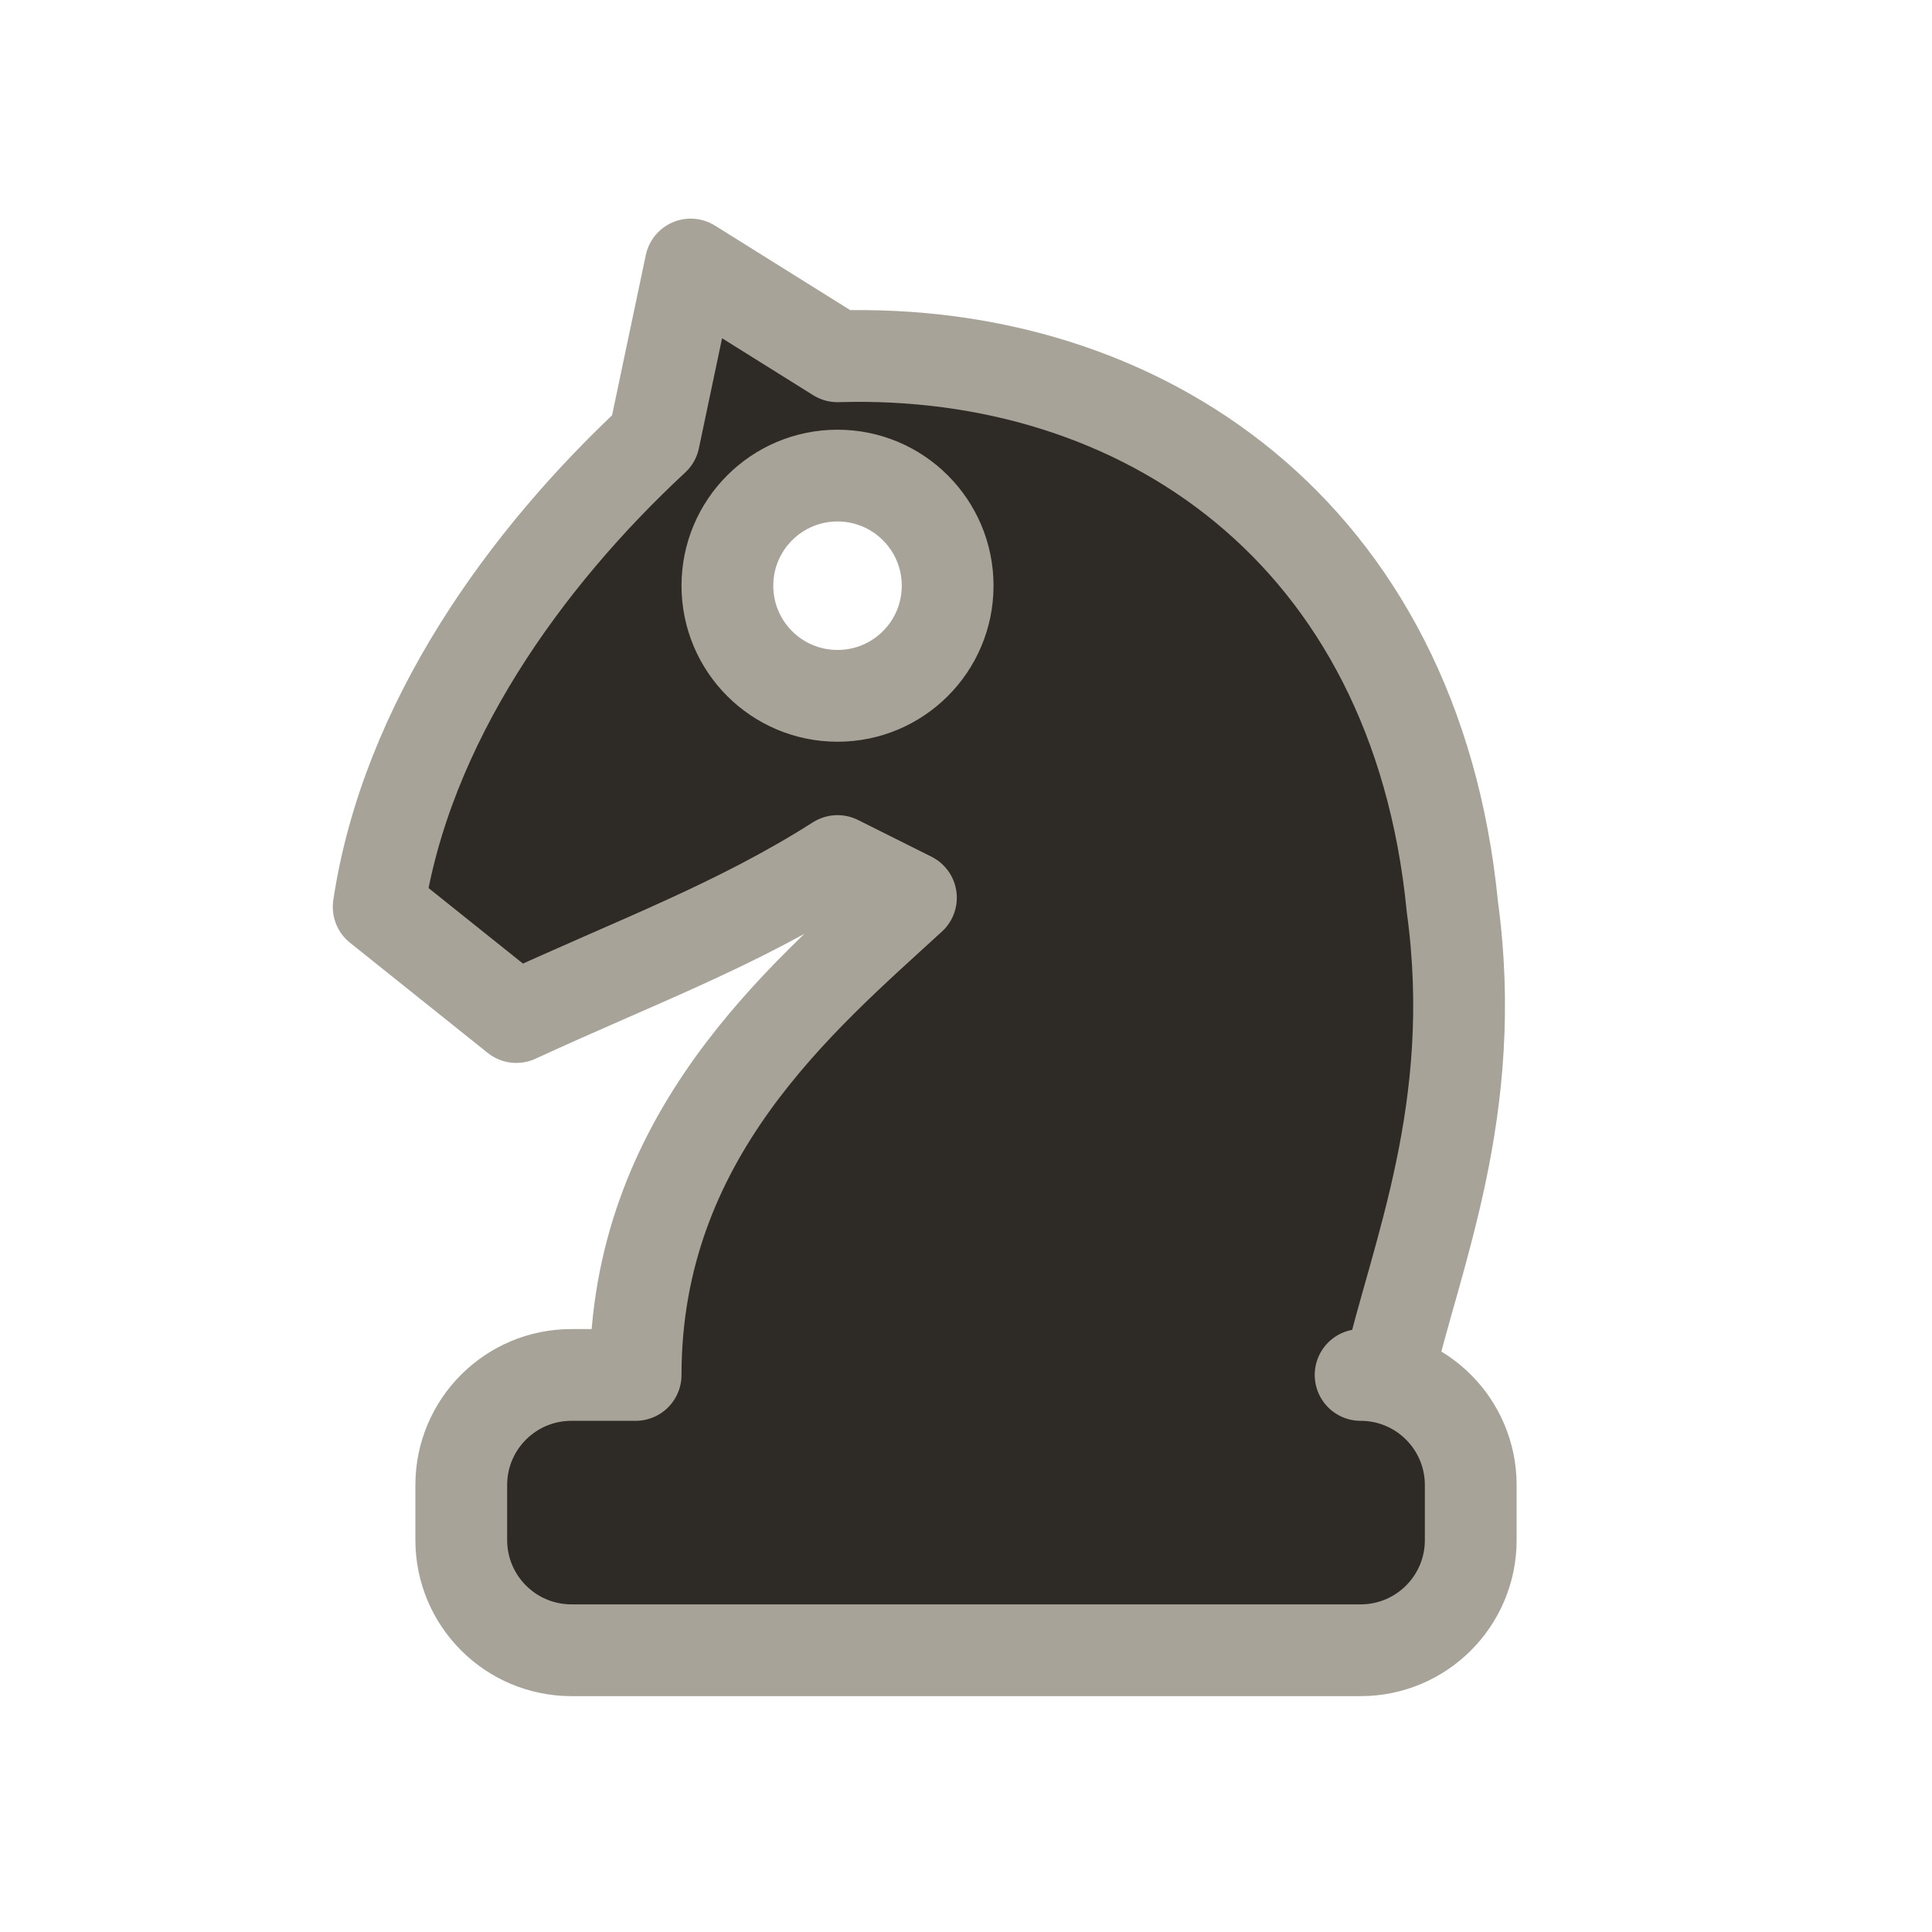
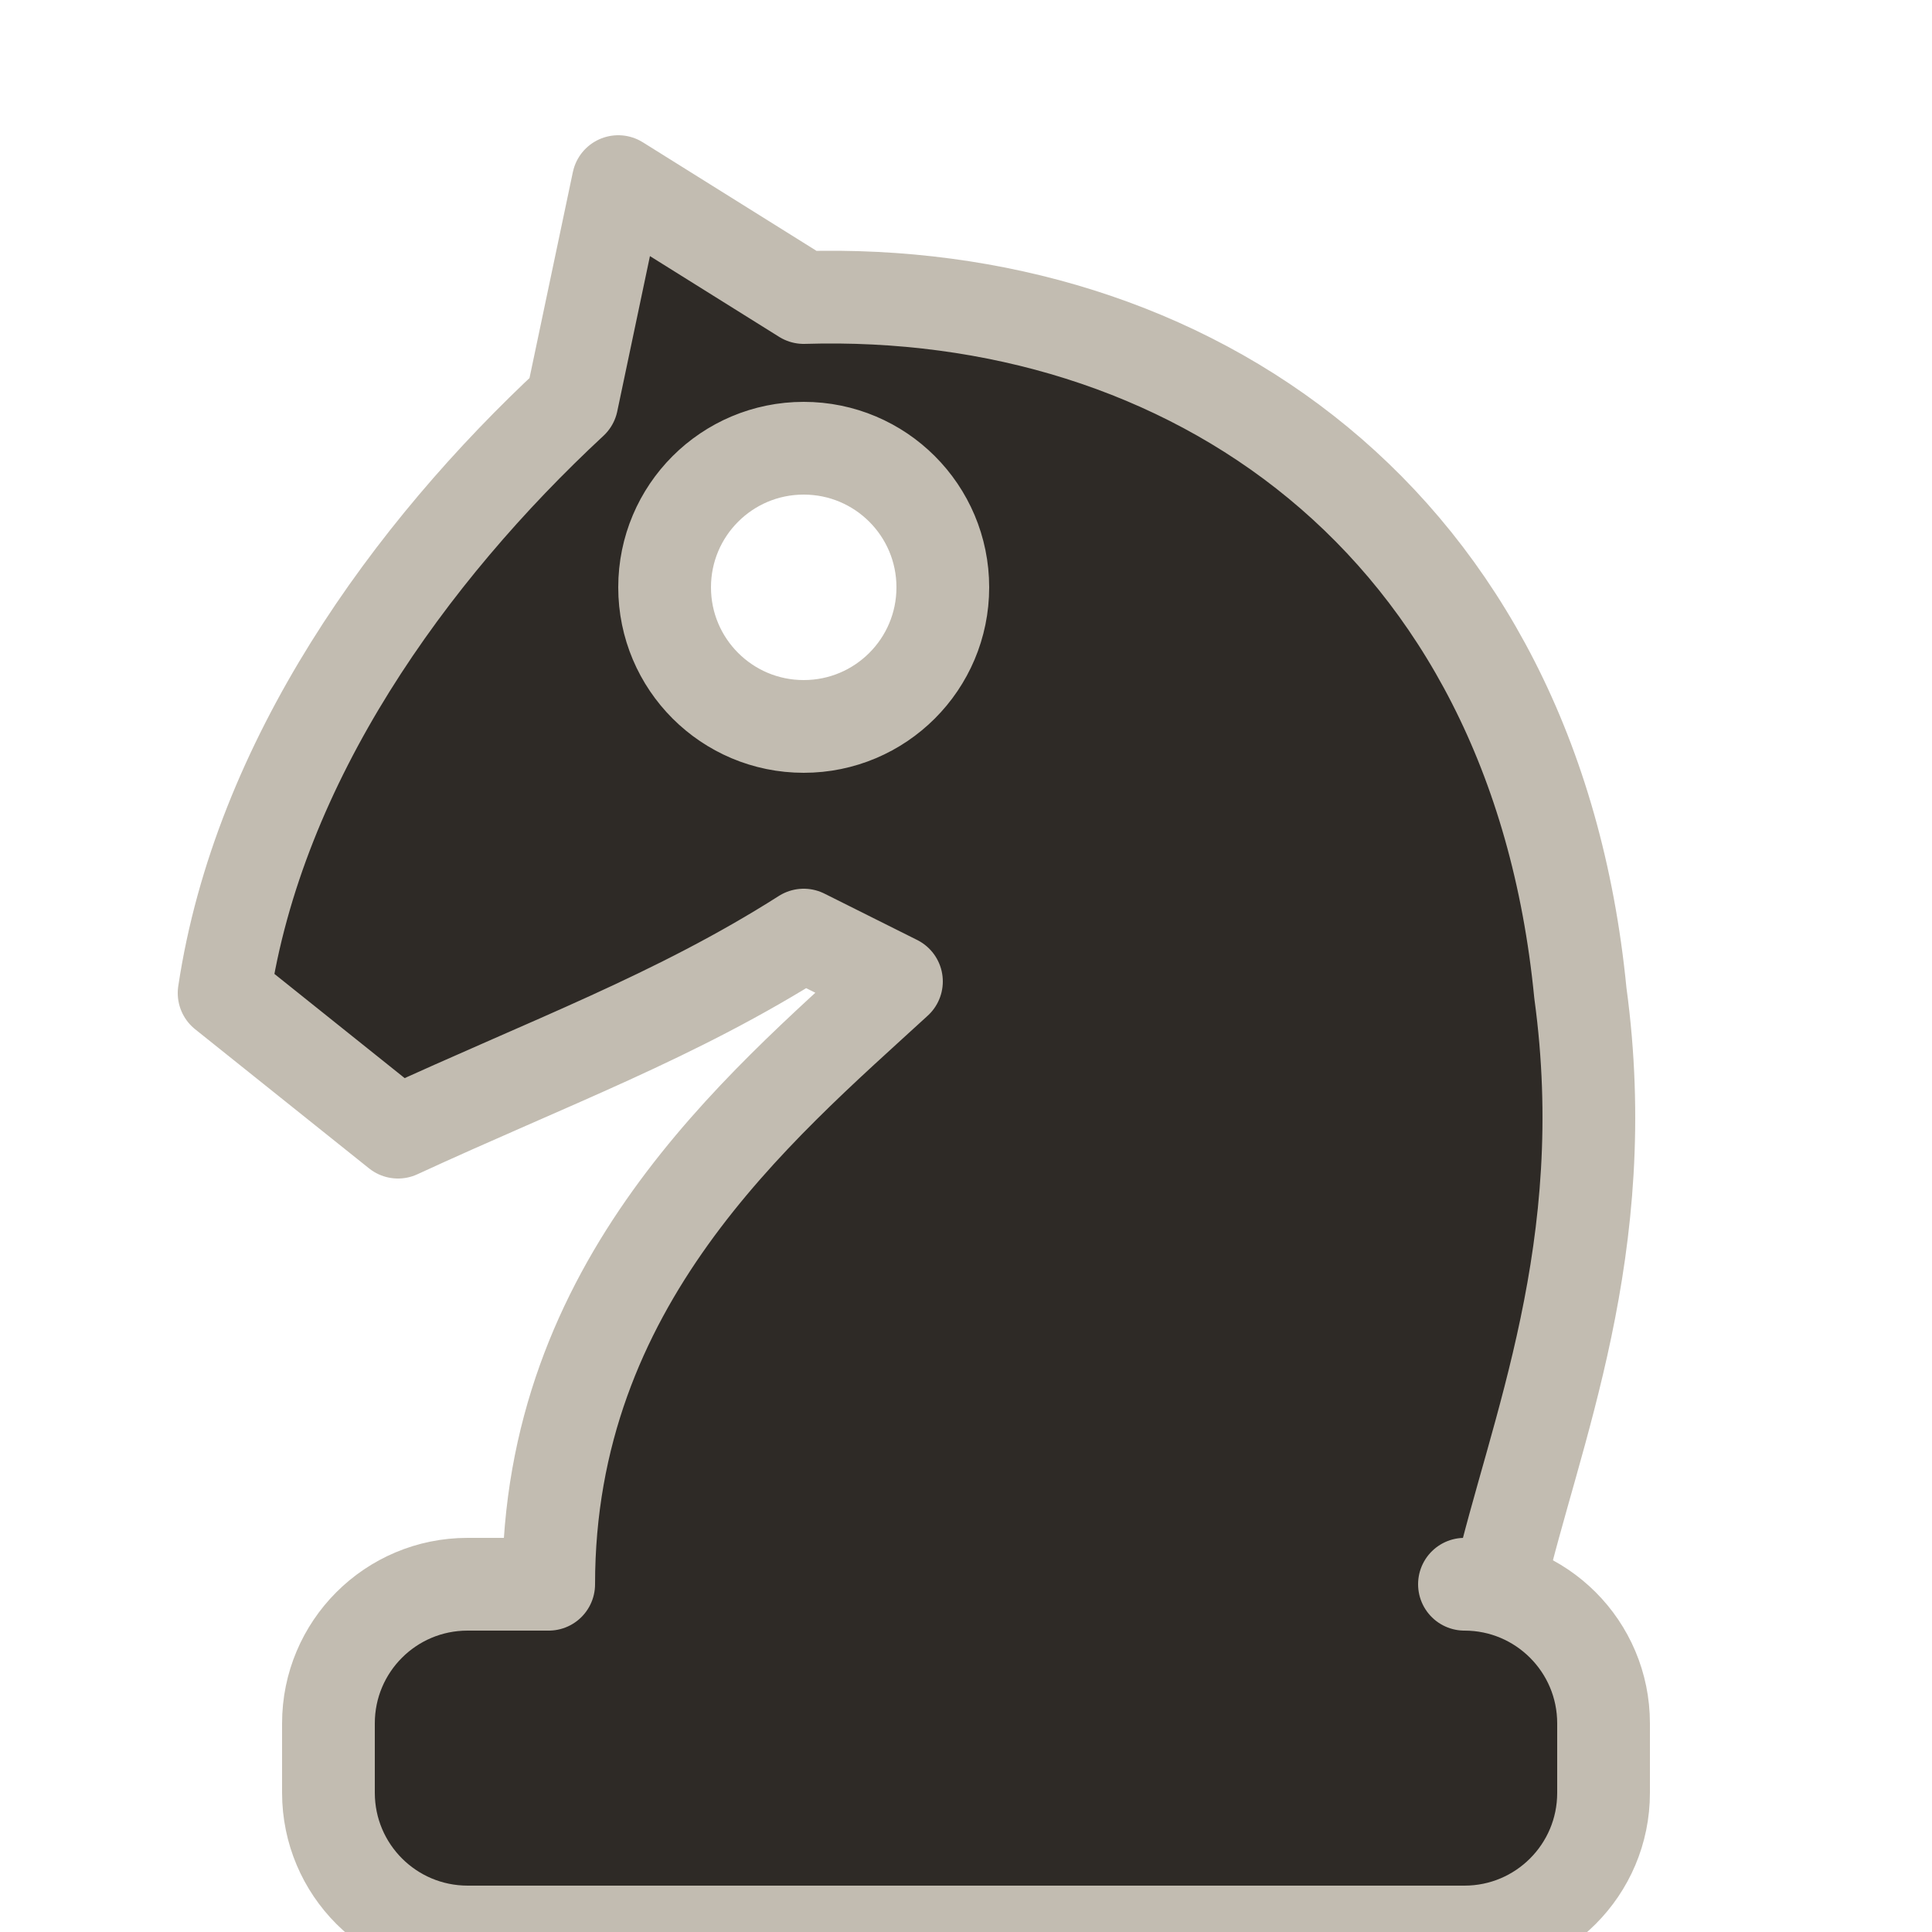
- <svg xmlns="http://www.w3.org/2000/svg" width="24" height="24" viewBox="0 0 24 24" fill="none">
+ <svg xmlns="http://www.w3.org/2000/svg" viewBox="2.5 1.5 19 19" fill="none">
  <g transform="translate(12 20.5) scale(1.14) translate(-12 -20.5)">
-     <path transform="translate(5.60 5.40)" fill-rule="evenodd" d="M 5 1 C 8.3 0.9 11.3 2.9 11.7 7 C 12 9.2 11.3 10.8 11 12.1 L 10.7 12.1 C 11.363 12.1 11.9 12.637 11.9 13.3 L 11.9 13.9 C 11.9 14.563 11.363 15.1 10.7 15.1 L 2.1 15.1 C 1.437 15.099 0.901 14.563 0.9 13.9 L 0.9 13.3 C 0.9 12.637 1.437 12.1 2.1 12.1 L 2.8 12.1 C 2.8 9.5 4.6 8 5.8 6.9 L 5 6.5 C 3.9 7.2 2.8 7.6 1.5 8.2 L 0 7 C 0.3 5 1.6 3.2 3 1.9 L 3.4 0 L 5 1 Z M 5 2.3 C 4.337 2.3 3.8 2.837 3.8 3.5 C 3.8 4.163 4.337 4.7 5 4.7 C 5.663 4.7 6.2 4.163 6.2 3.5 C 6.2 2.837 5.663 2.3 5 2.3 Z" fill="#2E2A26" stroke="#A8A399" stroke-width="1" stroke-linejoin="round" />
+     <path transform="translate(5.60 5.40)" fill-rule="evenodd" d="M 5 1 C 8.3 0.9 11.3 2.9 11.7 7 C 12 9.2 11.3 10.8 11 12.1 L 10.7 12.1 C 11.363 12.1 11.9 12.637 11.9 13.3 L 11.9 13.9 C 11.9 14.563 11.363 15.1 10.7 15.1 L 2.1 15.1 C 1.437 15.099 0.901 14.563 0.9 13.9 L 0.9 13.3 C 0.9 12.637 1.437 12.1 2.1 12.1 L 2.8 12.1 C 2.8 9.5 4.6 8 5.8 6.9 L 5 6.5 C 3.9 7.2 2.8 7.6 1.5 8.2 L 0 7 C 0.3 5 1.6 3.2 3 1.9 L 3.4 0 L 5 1 Z M 5 2.3 C 4.337 2.3 3.8 2.837 3.8 3.5 C 3.8 4.163 4.337 4.7 5 4.7 C 5.663 4.7 6.2 4.163 6.2 3.5 C 6.2 2.837 5.663 2.3 5 2.3 Z" fill="#2E2A26" stroke="#C2BCB1" stroke-width="0.8" stroke-linejoin="round" />
  </g>
</svg>
